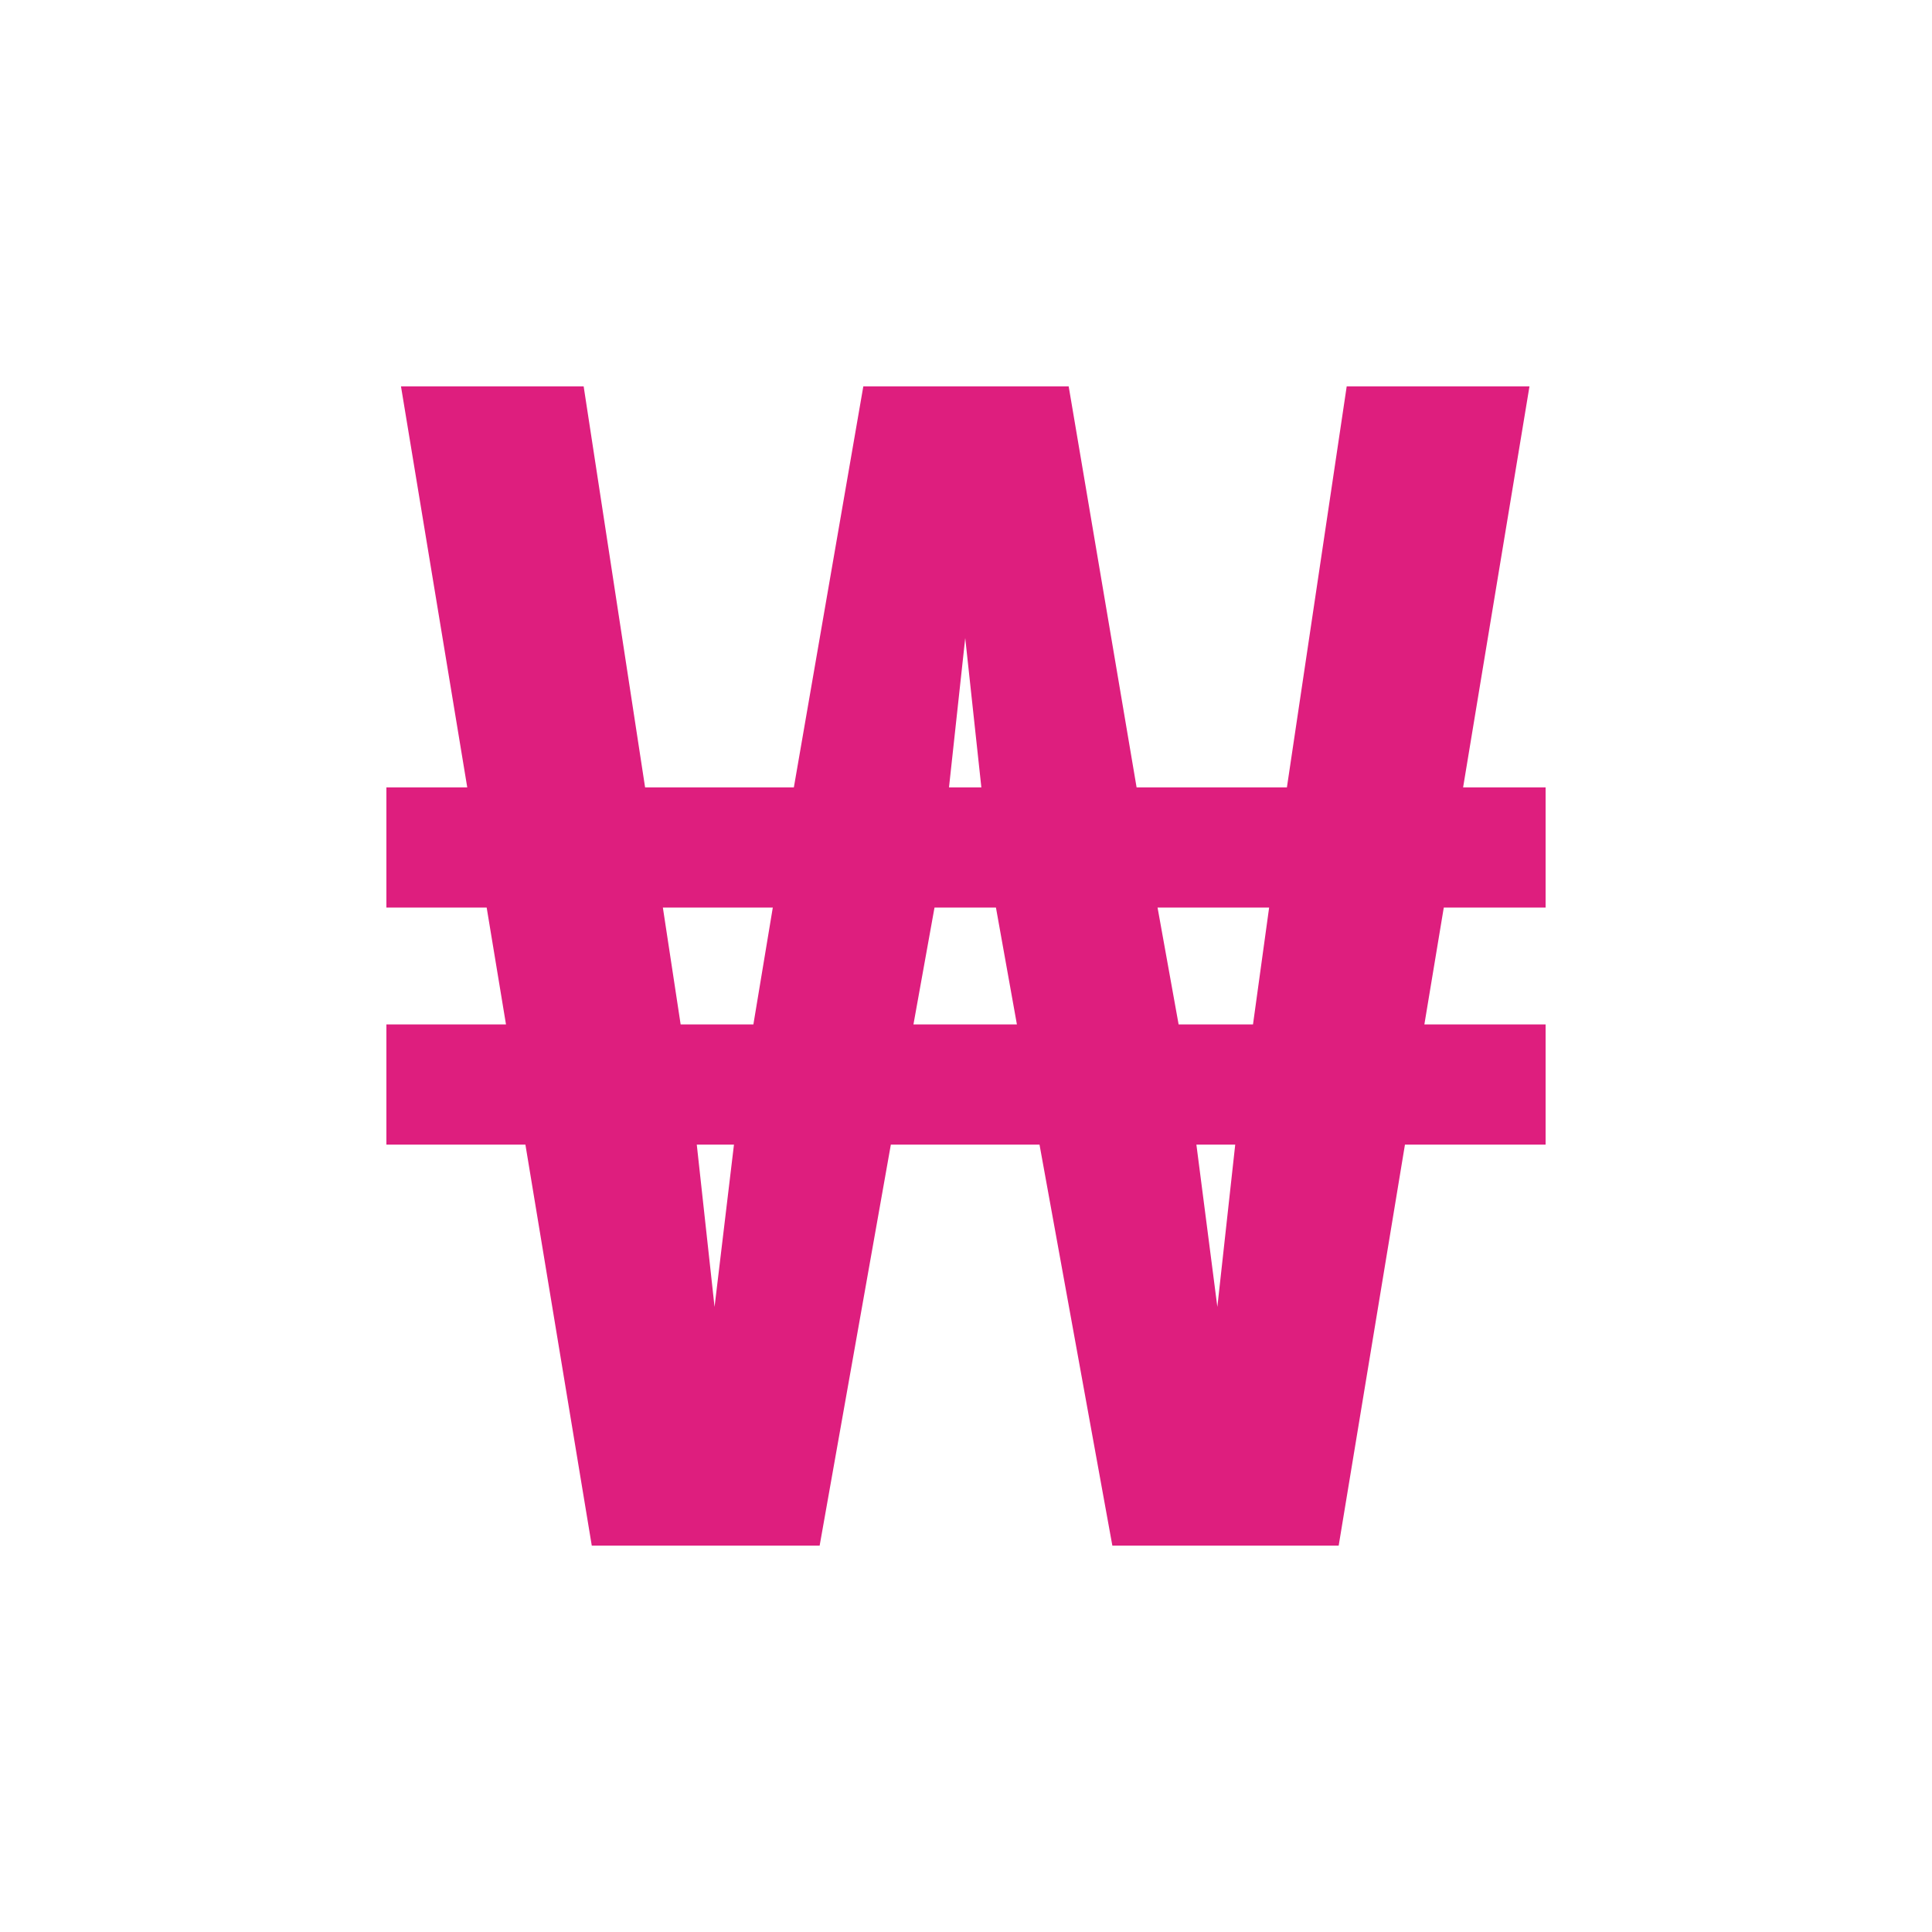
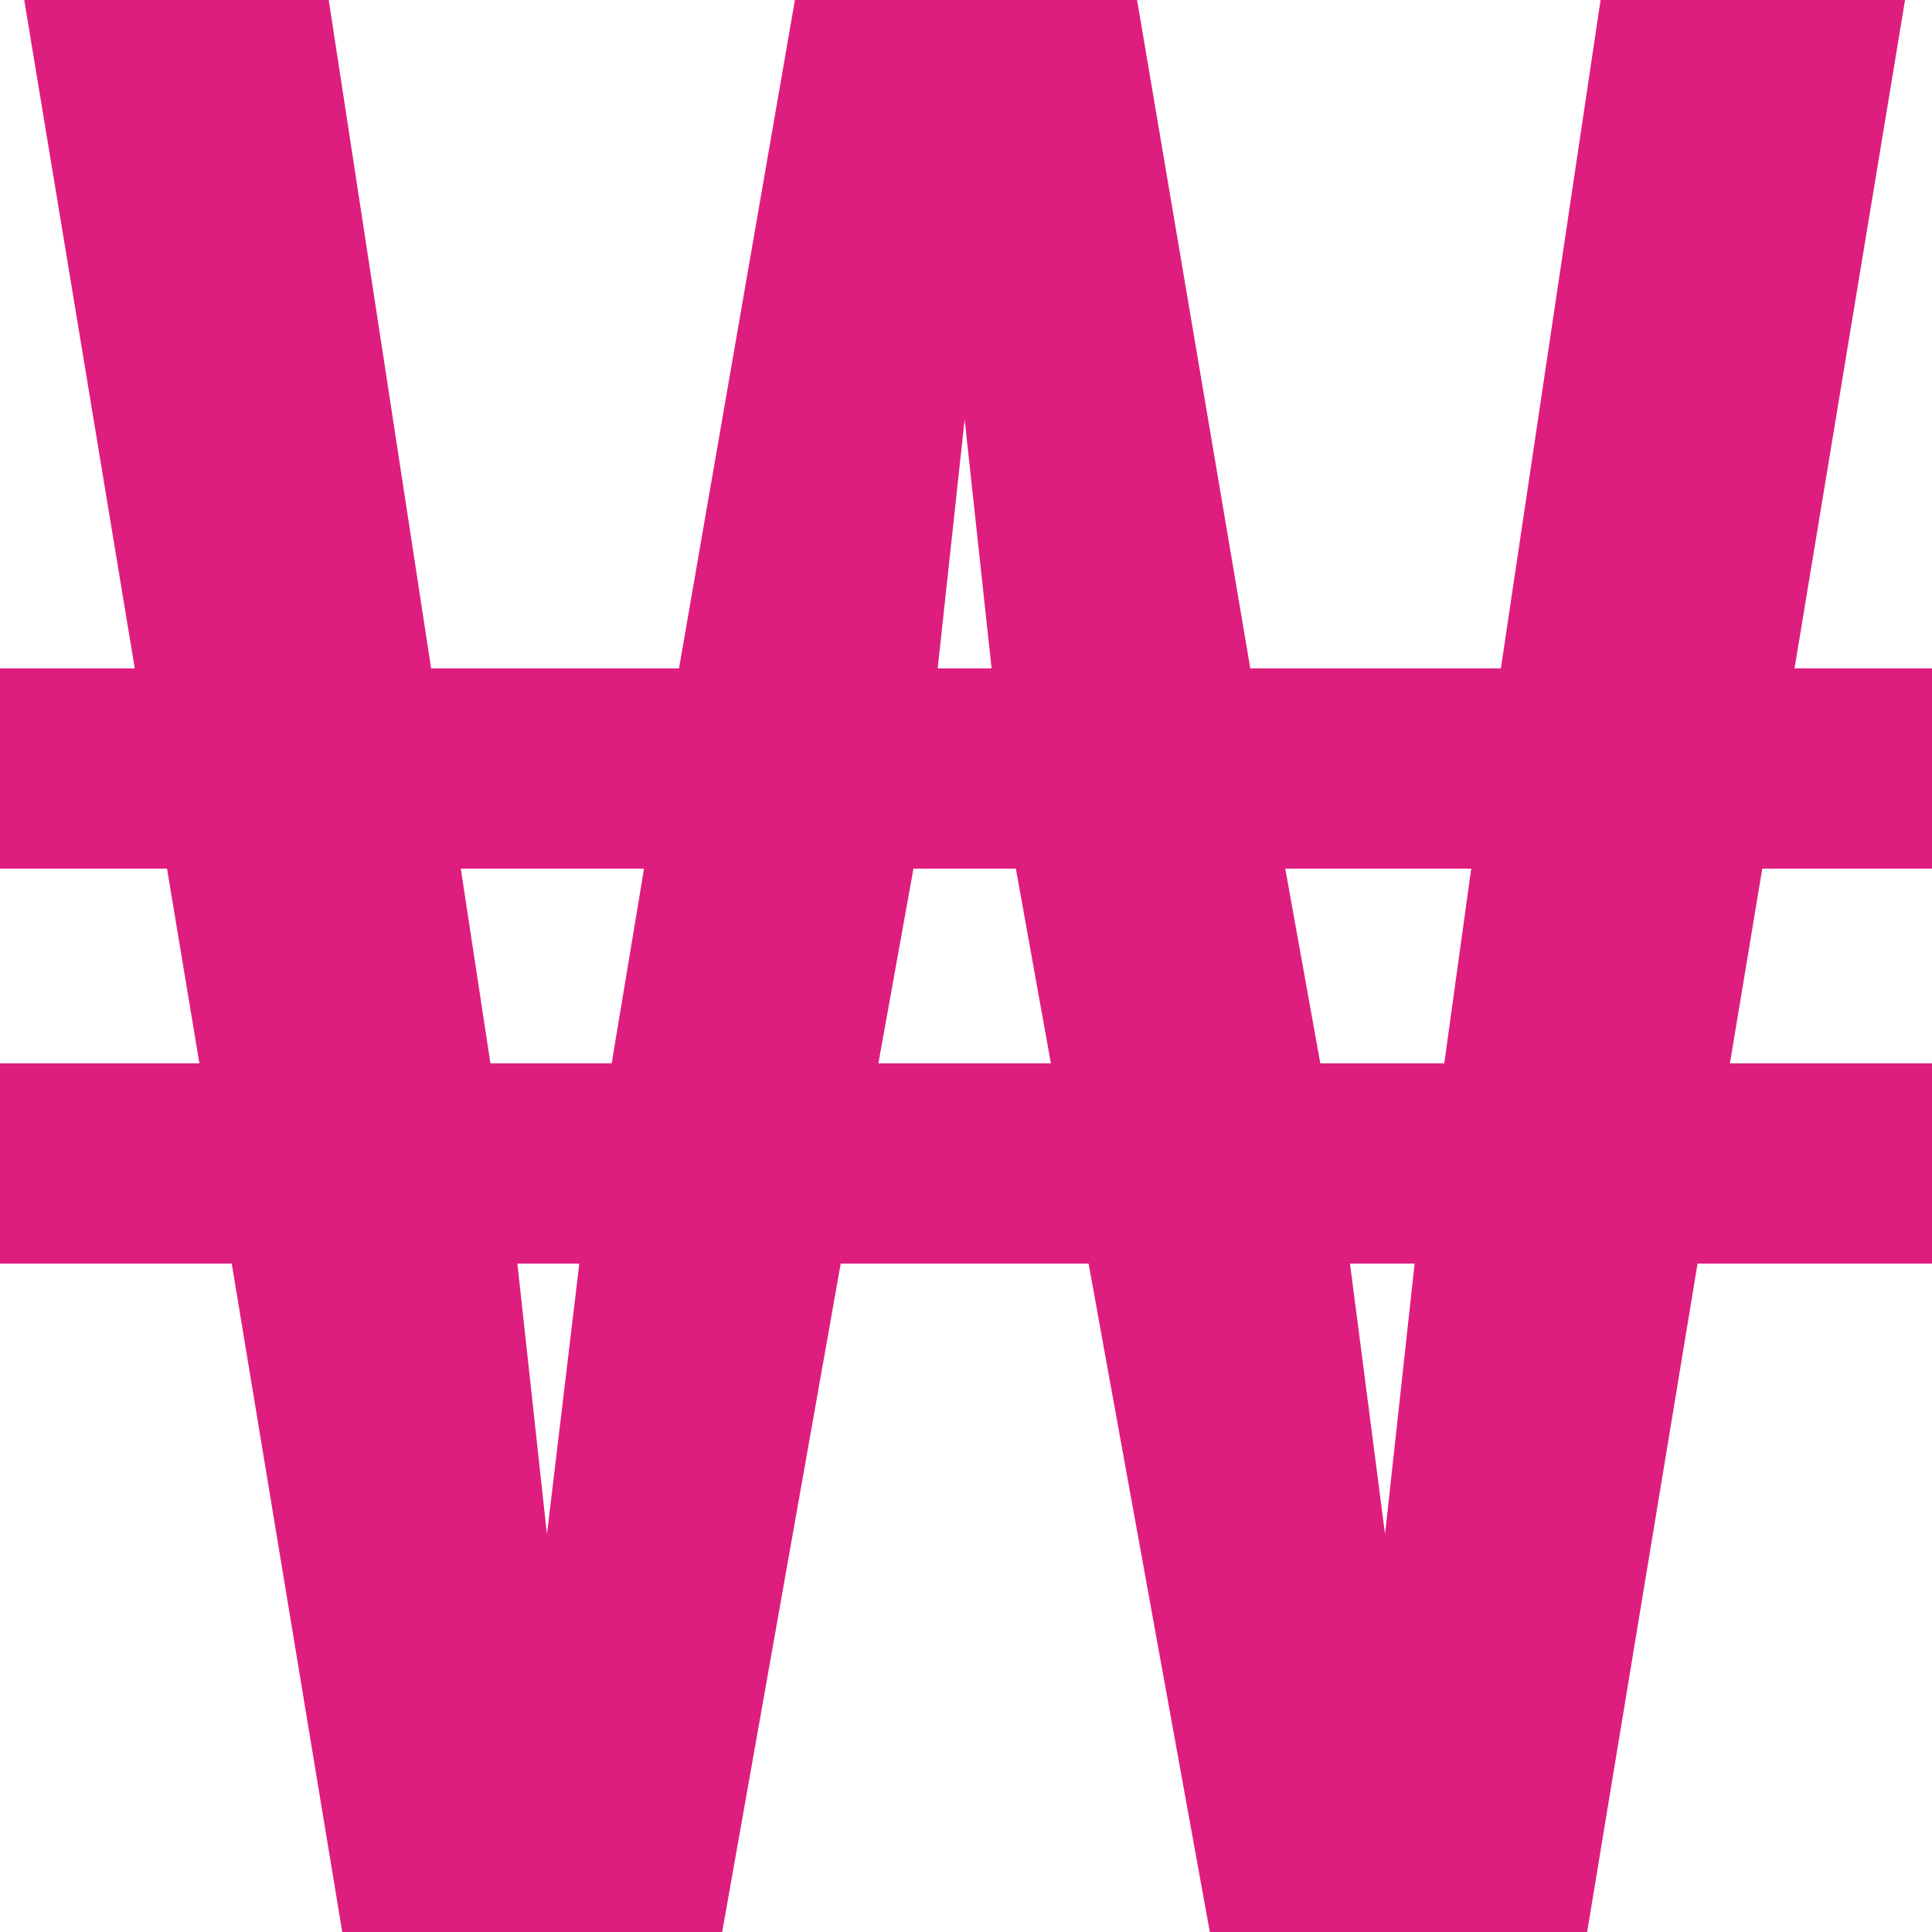
<svg xmlns="http://www.w3.org/2000/svg" width="20" height="20" viewBox="0 0 20 20" fill="none">
-   <path d="M6.126 16L5.439 11.849H4V10.605H5.238L5.038 9.395H4V8.151H4.837L4.151 4H6.042L6.678 8.151H8.218L8.937 4H11.063L11.766 8.151H13.322L13.941 4H15.833L15.146 8.151H16V9.395H14.946L14.745 10.605H16V11.849H14.544L13.858 16H11.515L10.761 11.849H9.222L8.485 16H6.126ZM9.824 8.151H10.159L9.992 6.605L9.824 8.151ZM7.046 10.605H7.799L8 9.395H6.862L7.046 10.605ZM9.456 10.605H10.527L10.31 9.395H9.674L9.456 10.605ZM12.201 10.605H12.971L13.138 9.395H11.983L12.201 10.605ZM7.397 13.529L7.598 11.849H7.213L7.397 13.529ZM12.602 13.529L12.787 11.849H12.385L12.602 13.529Z" fill="#DE1E7E" />
+   <path d="M3.543 20L2.399 13.081H0V11.008H2.064L1.729 8.992H0V6.919H1.395L0.251 0H3.403L4.463 6.919H7.029L8.229 0H11.771L12.943 6.919H15.537L16.569 0H19.721L18.577 6.919H20V8.992H18.243L17.908 11.008H20V13.081H17.573L16.43 20H12.524L11.269 13.081H8.703L7.476 20H3.543ZM9.707 6.919H10.265L9.986 4.342L9.707 6.919ZM5.077 11.008H6.332L6.667 8.992H4.77L5.077 11.008ZM9.093 11.008H10.879L10.516 8.992H9.456L9.093 11.008ZM13.668 11.008H14.951L15.23 8.992H13.305L13.668 11.008ZM5.662 15.882L5.997 13.081H5.356L5.662 15.882ZM14.338 15.882L14.644 13.081H13.975L14.338 15.882Z" fill="#DE1E7E" />
</svg>
